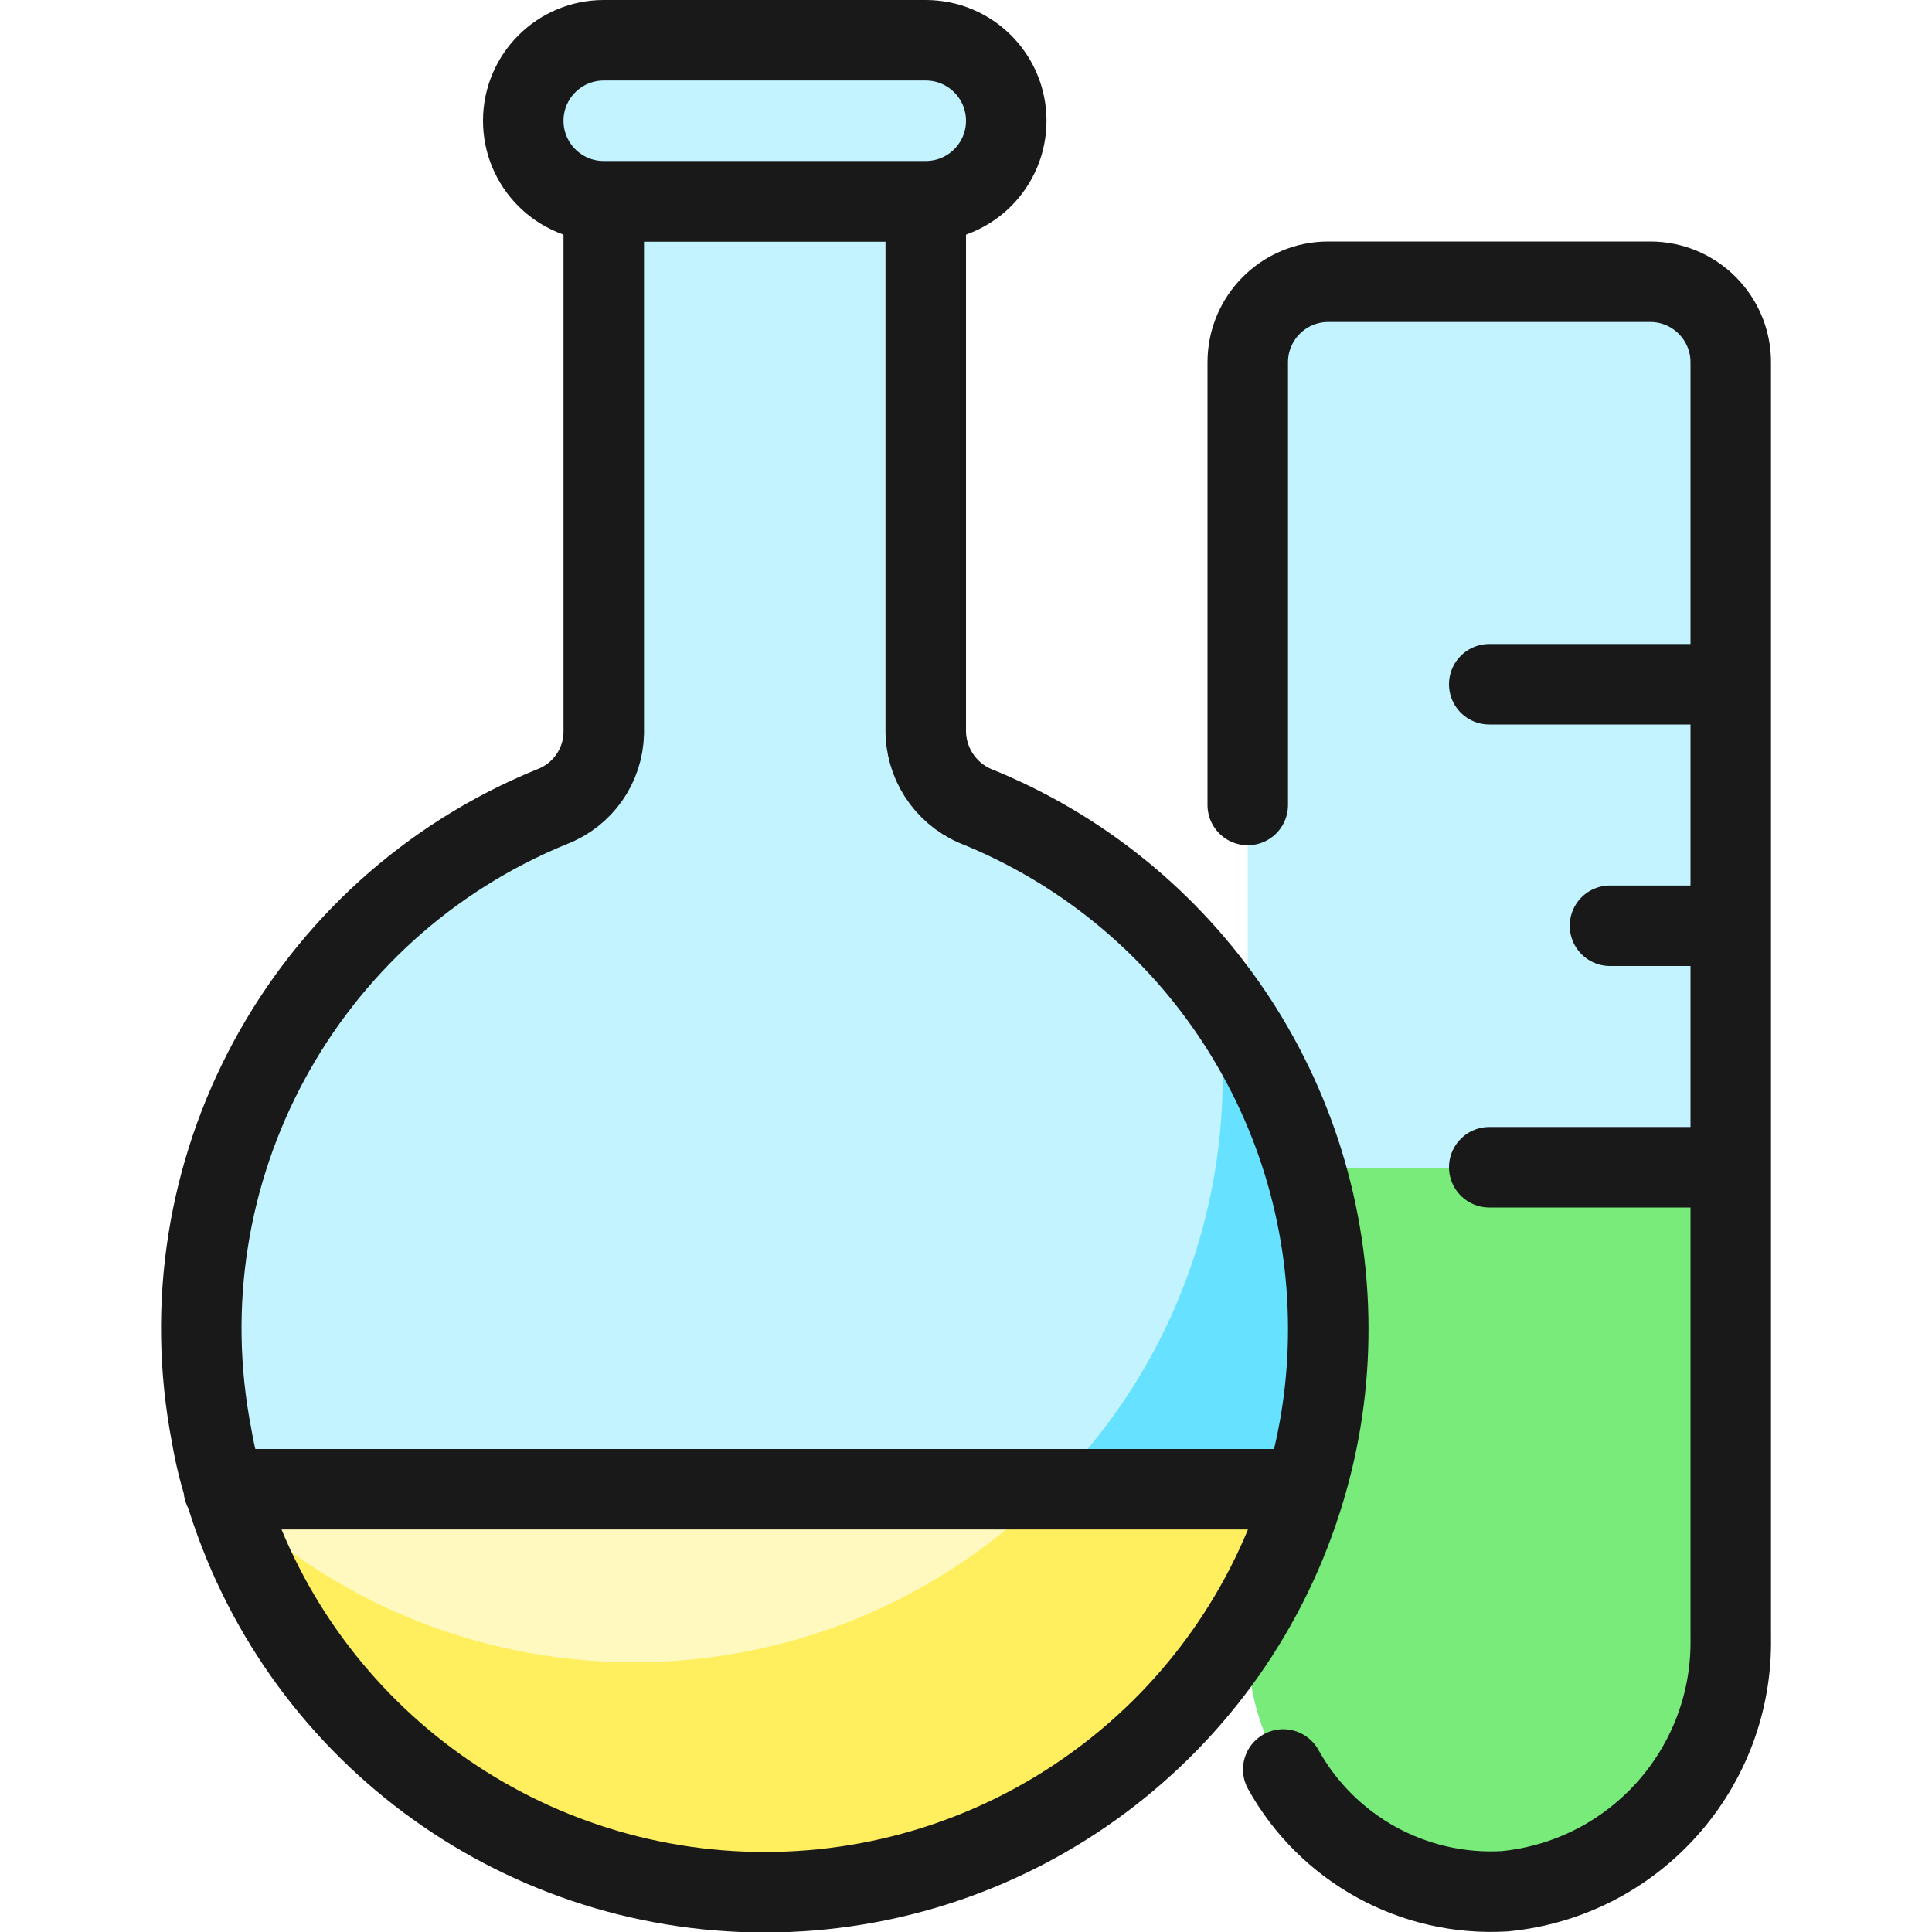
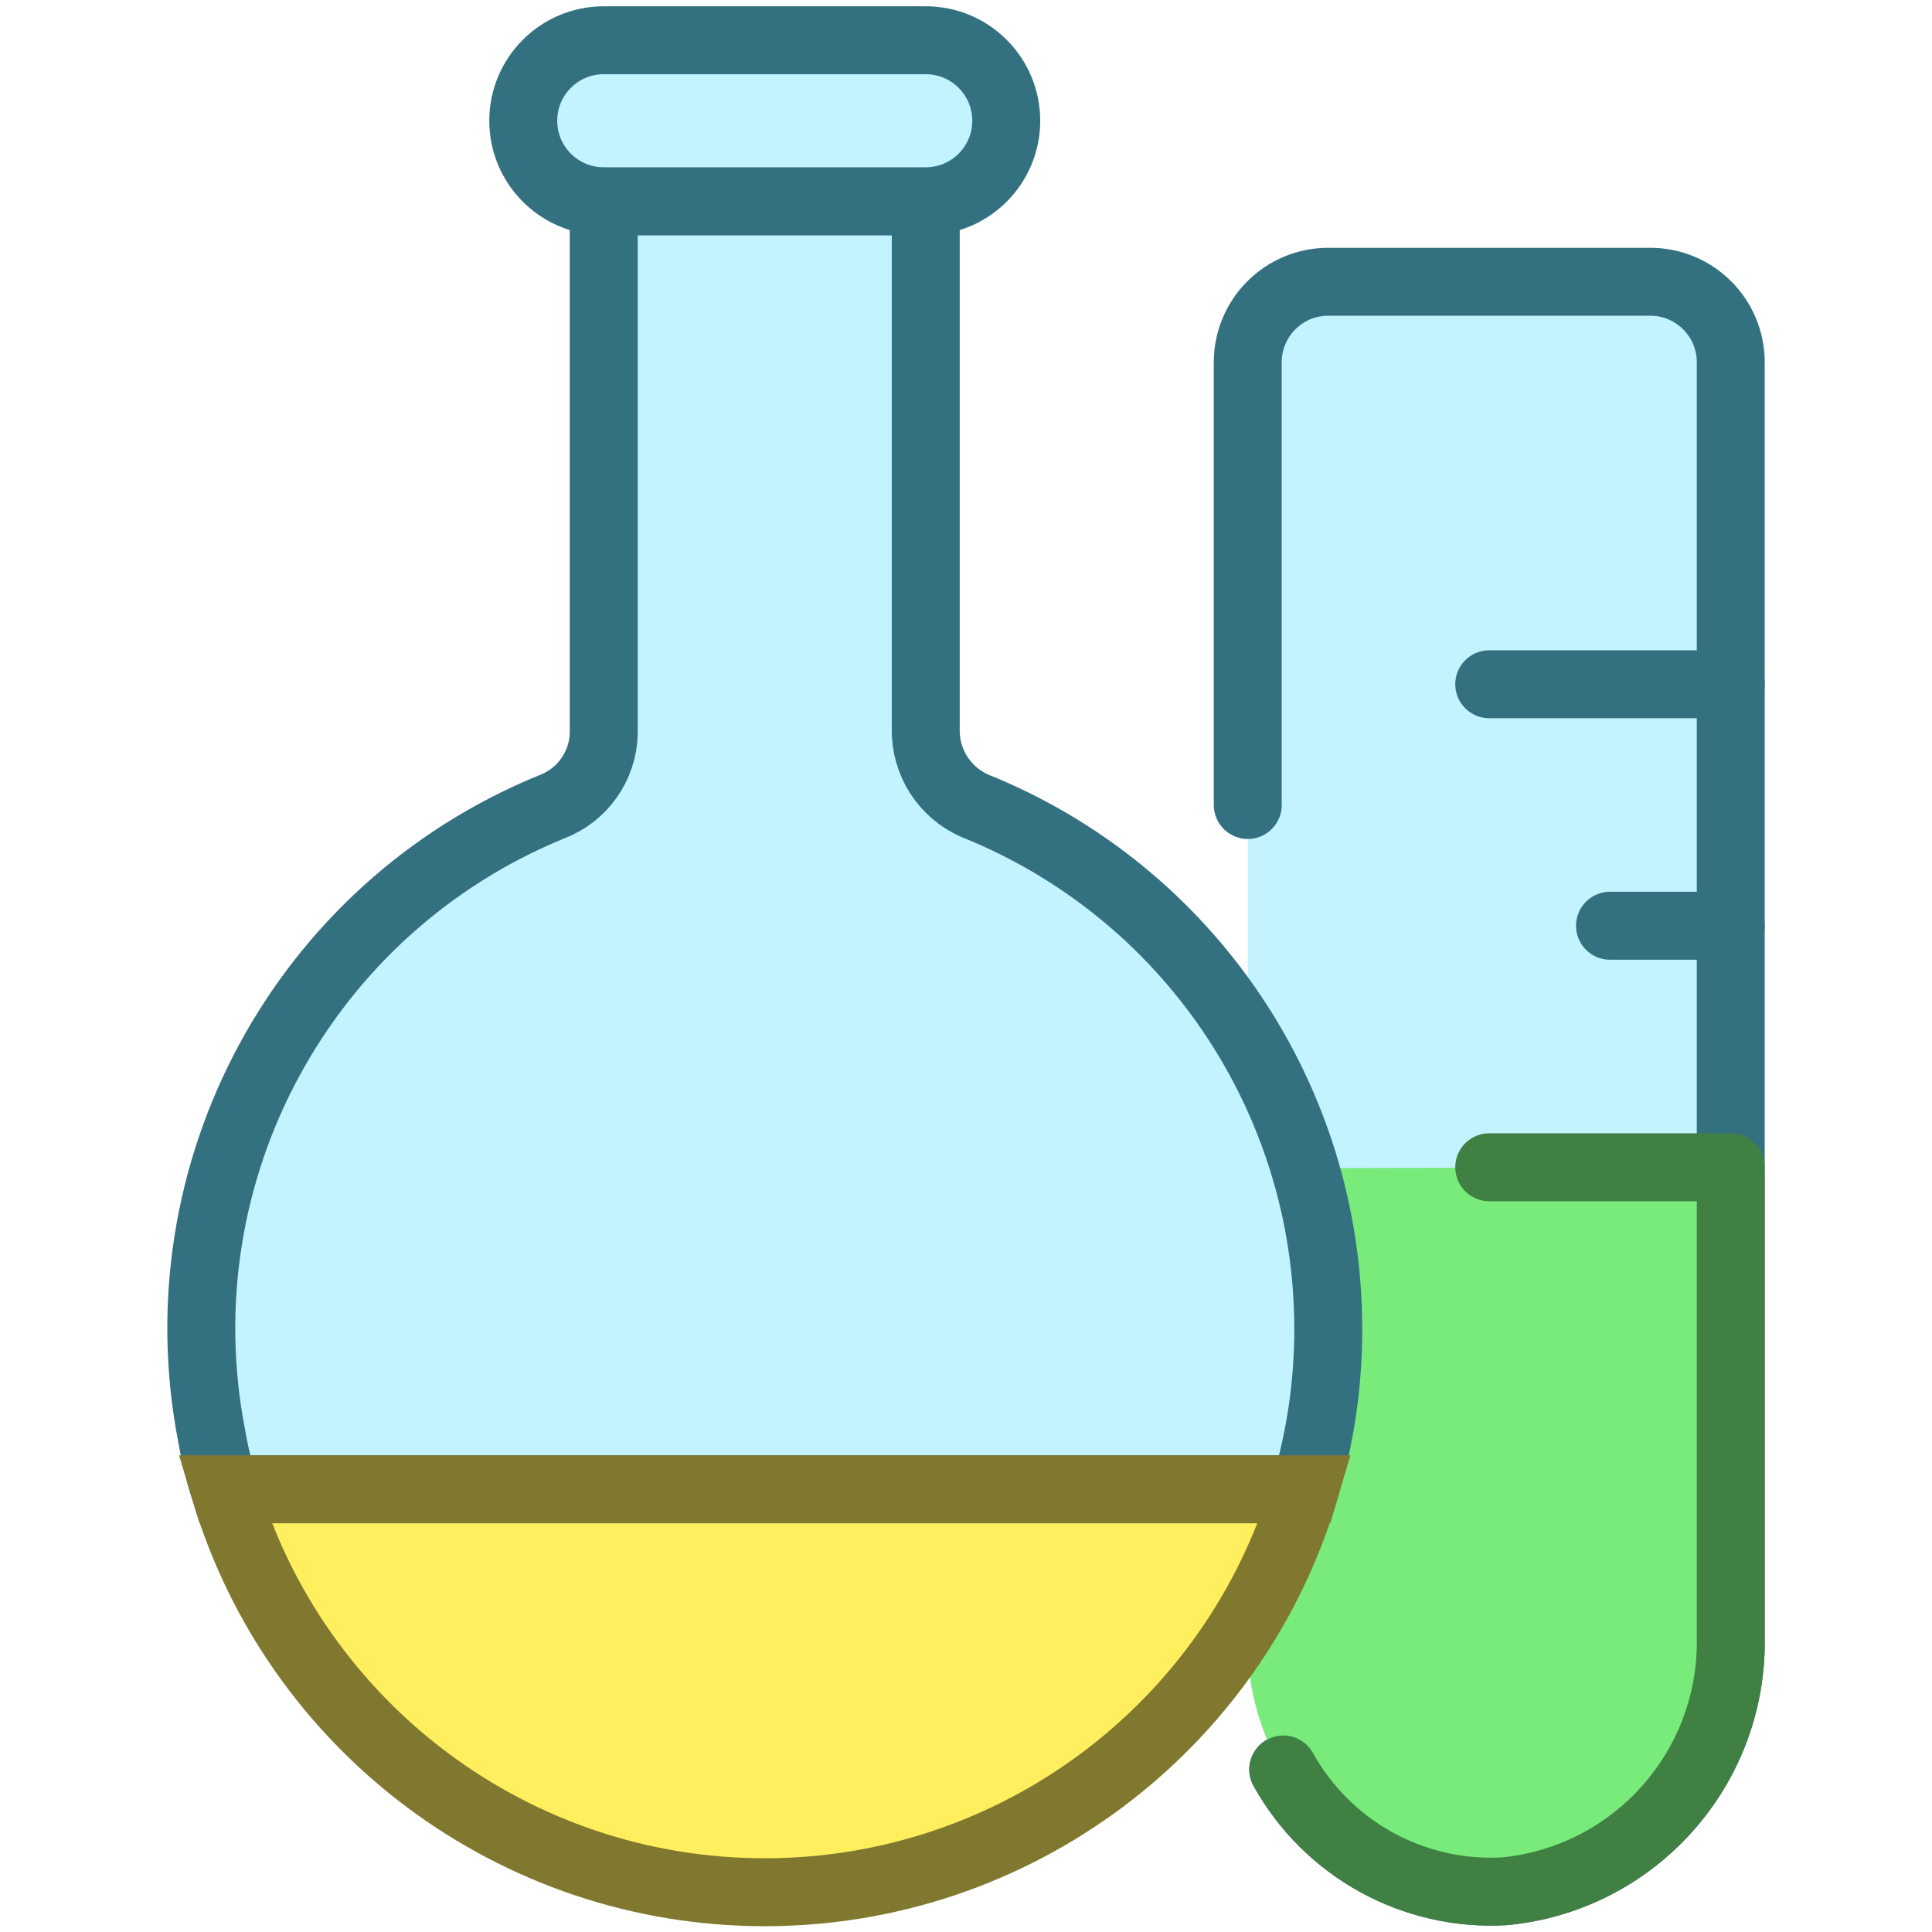
<svg xmlns="http://www.w3.org/2000/svg" viewBox="0 0 128 128" version="1.1" id="svg26">
  <defs id="defs30" />
-   <g transform="matrix(5.333333,0,0,5.333333,0,0)" id="g24">
+   <path class="a" d="M 97.643,125.333 A 16.587,16.587 0 0 1 82.667,108.48 V 24 A 5.333,5.333 0 0 1 88,18.667 h 21.333 a 5.333,5.333 0 0 1 5.333,5.333 V 108.48 a 16.587,16.587 0 0 1 -14.976,16.853 z" id="path6" style="fill:#c2f3ff;stroke-width:4.5;stroke-miterlimit:4;stroke-dasharray:none" />
+   <path style="fill:none;stroke:#337180;stroke-width:4.5;stroke-linecap:round;stroke-linejoin:round;stroke-miterlimit:4;stroke-dasharray:none;stroke-opacity:1" d="m 85.019,117.232 c 2.936,5.283 8.638,8.419 14.672,8.069 8.623,-0.84 15.148,-8.175 14.976,-16.837 V 24 c 0,-2.946 -2.388,-5.333 -5.333,-5.333 H 88 c -2.946,0 -5.333,2.388 -5.333,5.333 v 29.333" id="path10-3" />
+   <g transform="matrix(5.333333,0,0,5.333333,0,0)" id="g24" style="stroke-width:0.844;stroke-miterlimit:4;stroke-dasharray:none">
    <defs id="defs4">
      <style id="style2">.a{fill:#c2f3ff}.b{fill:#66e1ff}.c{fill:none;stroke:#191919;stroke-linecap:round;stroke-linejoin:round}</style>
    </defs>
-     <path class="a" d="M18.308 23.5a3.11 3.11 0 0 1-2.808-3.16V4.5a1 1 0 0 1 1-1h4a1 1 0 0 1 1 1v15.84a3.11 3.11 0 0 1-2.808 3.16z" id="path6" />
-     <path class="b" d="M 16.117,14.511 15.5,20.34 c -0.034,1.625 1.19,3.002 2.808,3.16 h 0.384 c 1.618,-0.158 2.842,-1.535 2.808,-3.16 V 14.5 Z" id="path8" style="fill:#78eb7b;fill-opacity:1;stroke:none;stroke-opacity:1" />
-     <path class="c" d="m 15.941,21.981 c 0.551,0.991 1.62,1.579 2.751,1.513 1.617,-0.157 2.84,-1.533 2.808,-3.157 V 4.5 c 0,-0.552 -0.448,-1 -1,-1 h -4 c -0.552,0 -1,0.448 -1,1 V 10 m 6,-1.5 h -3 m 3,3 H 20 m 1.5,3 h -3 m 3,3 v 0" id="path10" />
-     <path class="a" d="M16.5 16.5a6.908 6.908 0 0 1-.29 2H2.79a4.885 4.885 0 0 1-.16-.66 7 7 0 0 1 4.23-7.82 1 1 0 0 0 .64-.91V2.5h4v6.56a1.019 1.019 0 0 0 .61.95 7 7 0 0 1 4.39 6.49z" id="path12" />
-     <path class="b" d="M15.113 12.345A7.194 7.194 0 0 1 13.05 18.5h3.16a6.955 6.955 0 0 0-1.1-6.155z" id="path14" />
-     <path d="M16.21 18.5a7 7 0 0 1-13.42 0z" style="fill:#fff9bf" id="path16" />
-     <path d="M13.05 18.5a7.3 7.3 0 0 1-10.211.133A7 7 0 0 0 16.21 18.5z" style="fill:#ffef5e" id="path18" />
-     <path class="c" d="M16.5 16.5a6.908 6.908 0 0 1-.29 2H2.79a4.885 4.885 0 0 1-.16-.66 7 7 0 0 1 4.23-7.82 1 1 0 0 0 .64-.91V2.5h4v6.56a1.019 1.019 0 0 0 .61.95 7 7 0 0 1 4.39 6.49zm-.29 2a7 7 0 0 1-13.42 0zm-13.42 0h-.01" id="path20" />
-     <path d="M12.5 1.5a1 1 0 0 0-1-1h-4a1 1 0 0 0 0 2h4a1 1 0 0 0 1-1z" style="stroke:#191919;stroke-linecap:round;stroke-linejoin:round;fill:#c2f3ff" id="path22" />
+     <path class="b" d="M 16.117,14.511 15.5,20.34 c -0.034,1.625 1.19,3.002 2.808,3.16 h 0.384 c 1.618,-0.158 2.842,-1.535 2.808,-3.16 V 14.5 Z" id="path8" style="fill:#78eb7b;fill-opacity:1;stroke:none;stroke-opacity:1;stroke-width:0.844;stroke-miterlimit:4;stroke-dasharray:none" />
+     <path style="stroke-width:0.844;stroke-miterlimit:4;stroke-dasharray:none;stroke:#418043;stroke-opacity:1;fill:none;stroke-linecap:round;stroke-linejoin:round" d="m 21.5,14.5 h -3" id="path853" />
+     <path style="stroke-width:0.844;stroke-miterlimit:4;stroke-dasharray:none;stroke:#337180;stroke-opacity:1;fill:none" d="m 21.5,17.5 v 0" id="path855" />
+     <path style="stroke-width:0.844;stroke-miterlimit:4;stroke-dasharray:none;stroke:#337180;stroke-opacity:1;fill:none;stroke-linecap:round;stroke-linejoin:round" d="M 21.5,11.5 H 20" id="path851" />
+     <path style="stroke-width:0.844;stroke-miterlimit:4;stroke-dasharray:none;stroke:#337180;stroke-opacity:1;fill:none;stroke-linecap:round;stroke-linejoin:miter" d="m 21.5,8.5 h -3" id="path849" />
+     <path class="a" d="M16.5 16.5a6.908 6.908 0 0 1-.29 2H2.79a4.885 4.885 0 0 1-.16-.66 7 7 0 0 1 4.23-7.82 1 1 0 0 0 .64-.91V2.5h4v6.56a1.019 1.019 0 0 0 .61.95 7 7 0 0 1 4.39 6.49z" id="path12" style="stroke-width:0.844;stroke-miterlimit:4;stroke-dasharray:none" />
+     <path class="b" d="M15.113 12.345A7.194 7.194 0 0 1 13.05 18.5h3.16a6.955 6.955 0 0 0-1.1-6.155z" id="path14" style="fill:#c2f3ff;fill-opacity:1;stroke-width:0.844;stroke-miterlimit:4;stroke-dasharray:none" />
+     <path d="M16.21 18.5a7 7 0 0 1-13.42 0z" style="fill:#ffef5e;fill-opacity:1;stroke-width:0.844;stroke-miterlimit:4;stroke-dasharray:none" id="path16" />
+     <path d="M13.05 18.5a7.3 7.3 0 0 1-10.211.133A7 7 0 0 0 16.21 18.5z" style="fill:#ffef5e;stroke-width:0.844;stroke-miterlimit:4;stroke-dasharray:none" id="path18" />
+     <path style="stroke-width:0.844;stroke-miterlimit:4;stroke-dasharray:none;stroke:#337180;stroke-opacity:1;fill:none" d="M 2.79,18.5 H 2.78" id="path845" />
+     <path style="stroke-width:0.844;stroke-miterlimit:4;stroke-dasharray:none;stroke:#337180;stroke-opacity:1;fill:none" d="m 16.5,16.5 a 6.908,6.908 0 0 1 -0.29,2 H 2.79 A 4.885,4.885 0 0 1 2.63,17.84 7,7 0 0 1 6.86,10.02 1,1 0 0 0 7.5,9.11 V 2.5 h 4 v 6.56 a 1.019,1.019 0 0 0 0.61,0.95 7,7 0 0 1 4.39,6.49 z" id="path20" />
+     <path style="stroke-width:0.844;stroke-miterlimit:4;stroke-dasharray:none;stroke:#80782f;stroke-opacity:1;fill:none" d="m 16.21,18.5 a 7,7 0 0 1 -13.42,0 z" id="path843" />
+     <path style="fill:none;stroke:#418043;stroke-width:0.844;stroke-linecap:round;stroke-linejoin:round;stroke-miterlimit:4;stroke-dasharray:none;stroke-opacity:1" d="m 15.941,21.981 c 0.551,0.991 1.62,1.579 2.751,1.513 1.617,-0.157 2.84,-1.533 2.808,-3.157 v -5.734" id="path10" />
+     <path d="M12.5 1.5a1 1 0 0 0-1-1h-4a1 1 0 0 0 0 2h4a1 1 0 0 0 1-1z" style="stroke:#337180;stroke-linecap:round;stroke-linejoin:round;fill:#c2f3ff;stroke-width:0.844;stroke-miterlimit:4;stroke-dasharray:none;stroke-opacity:1" id="path22" />
  </g>
</svg>
